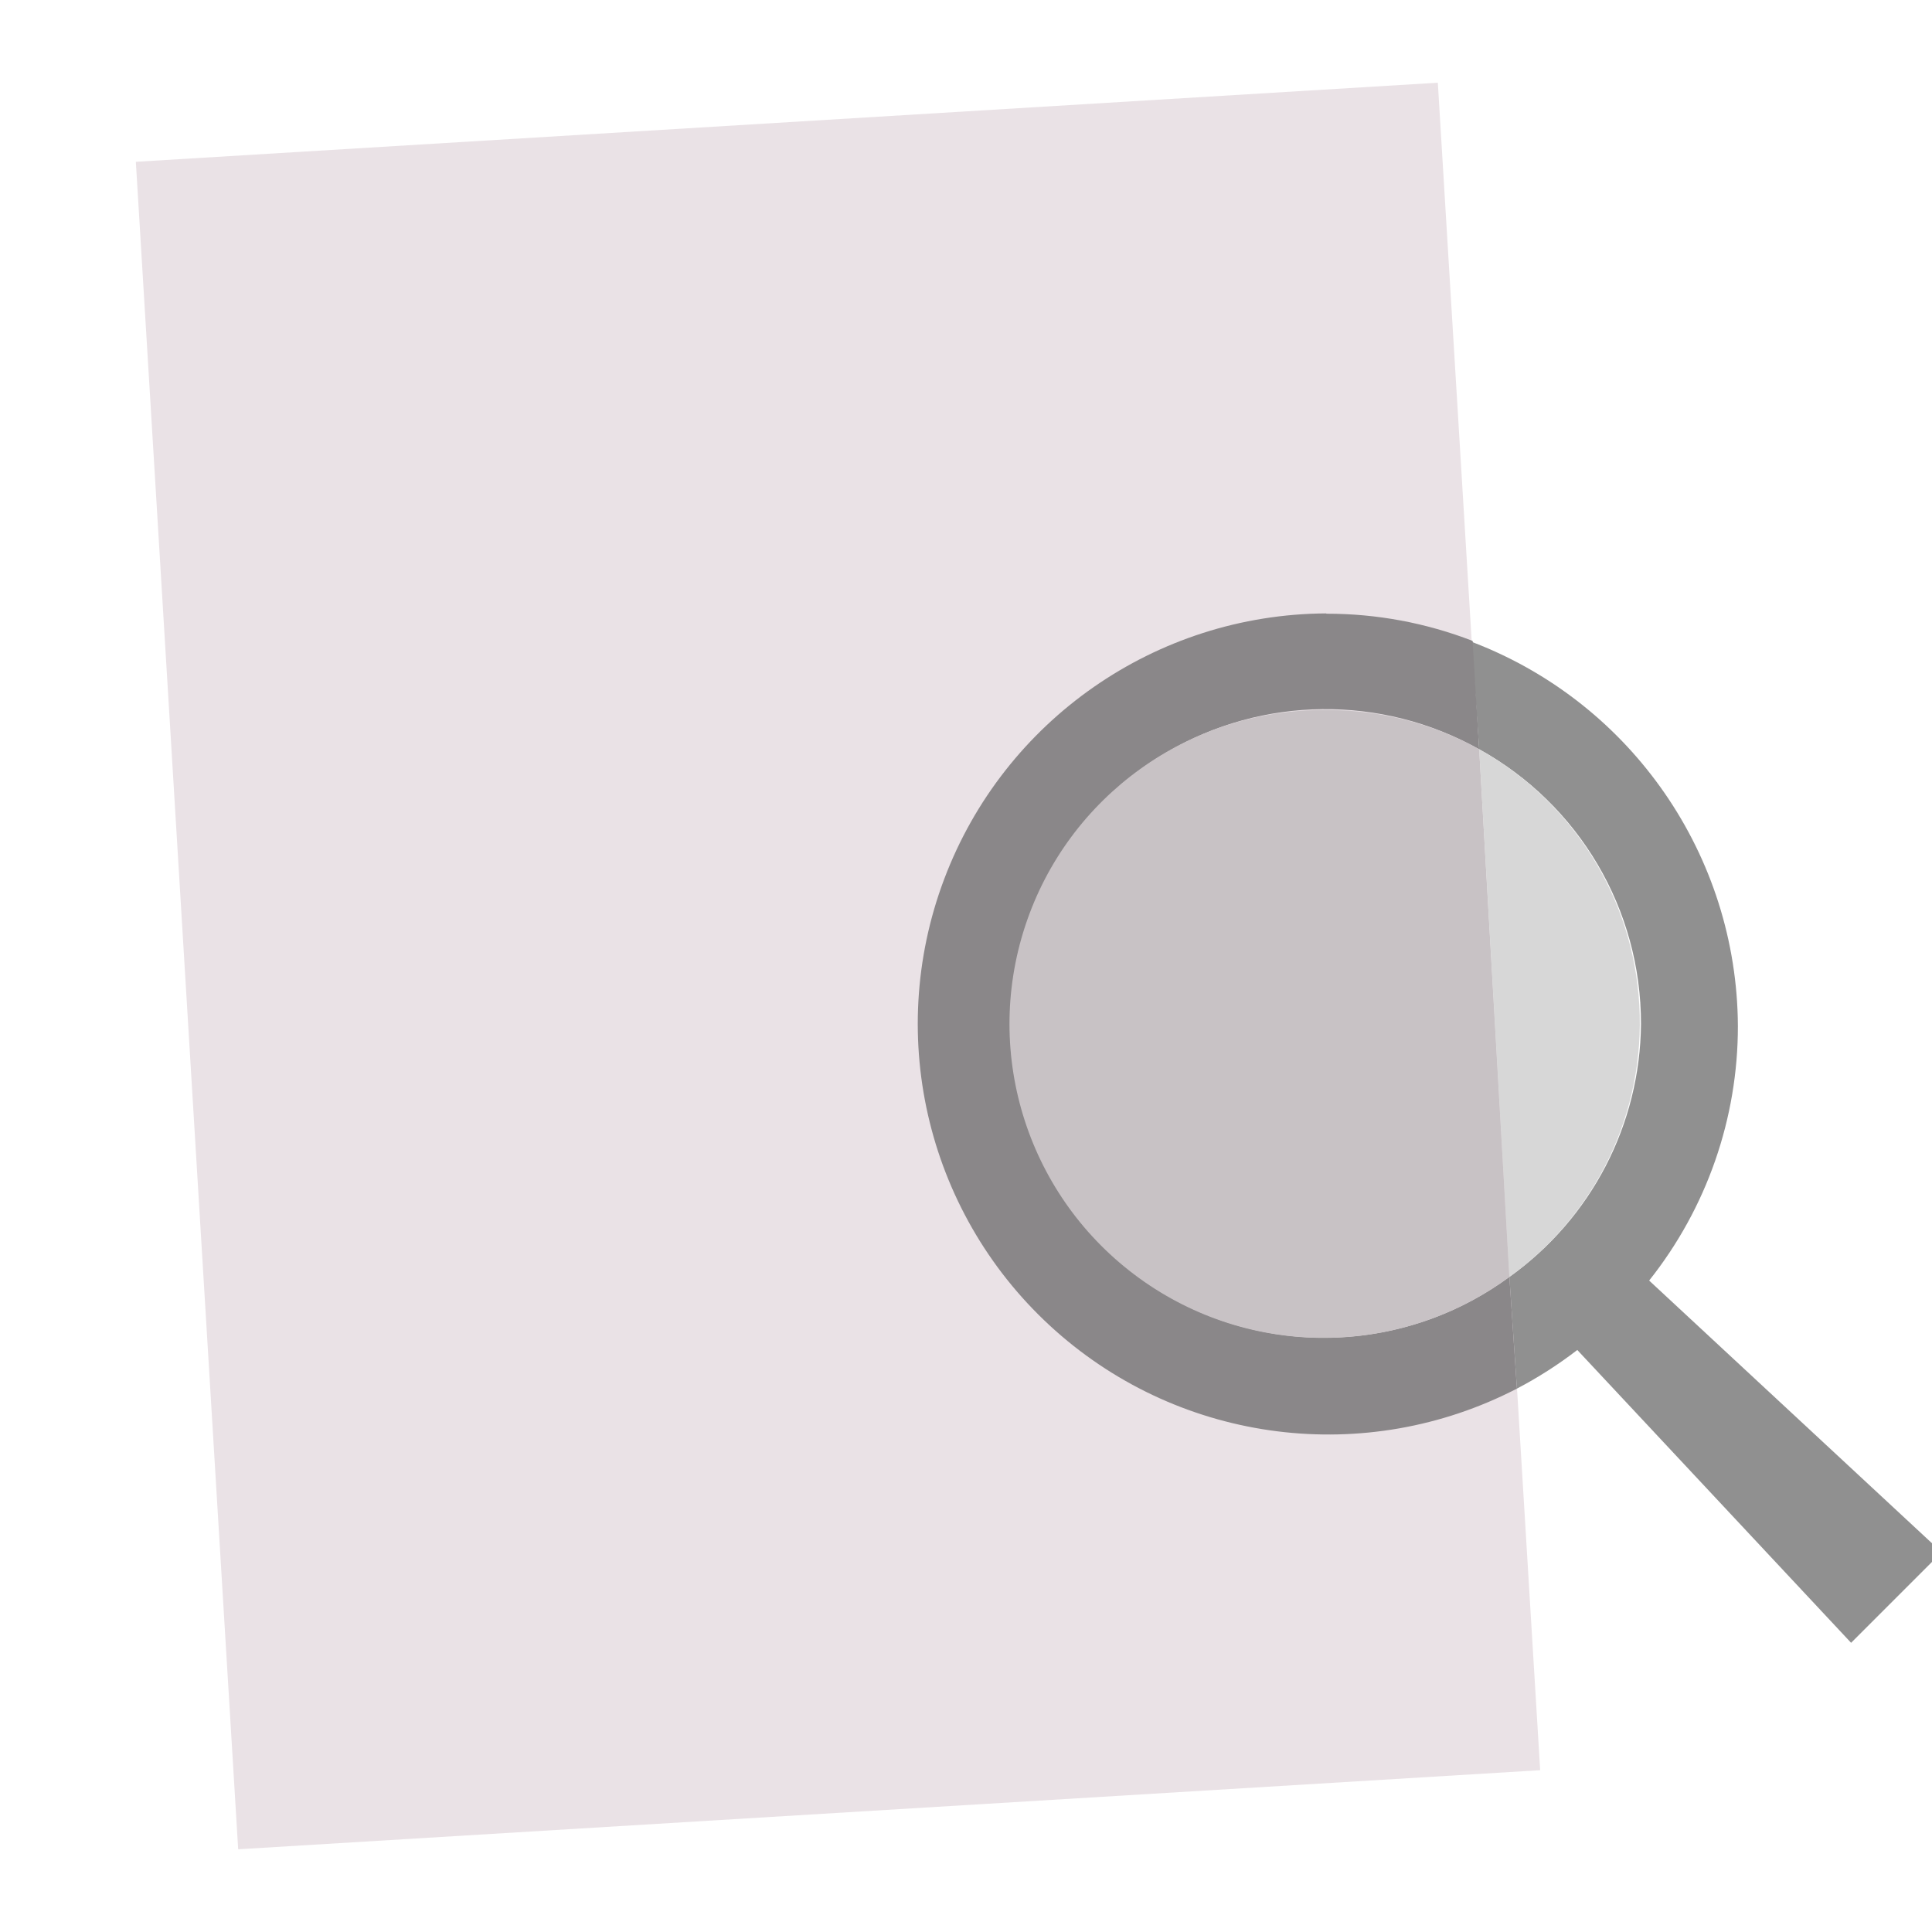
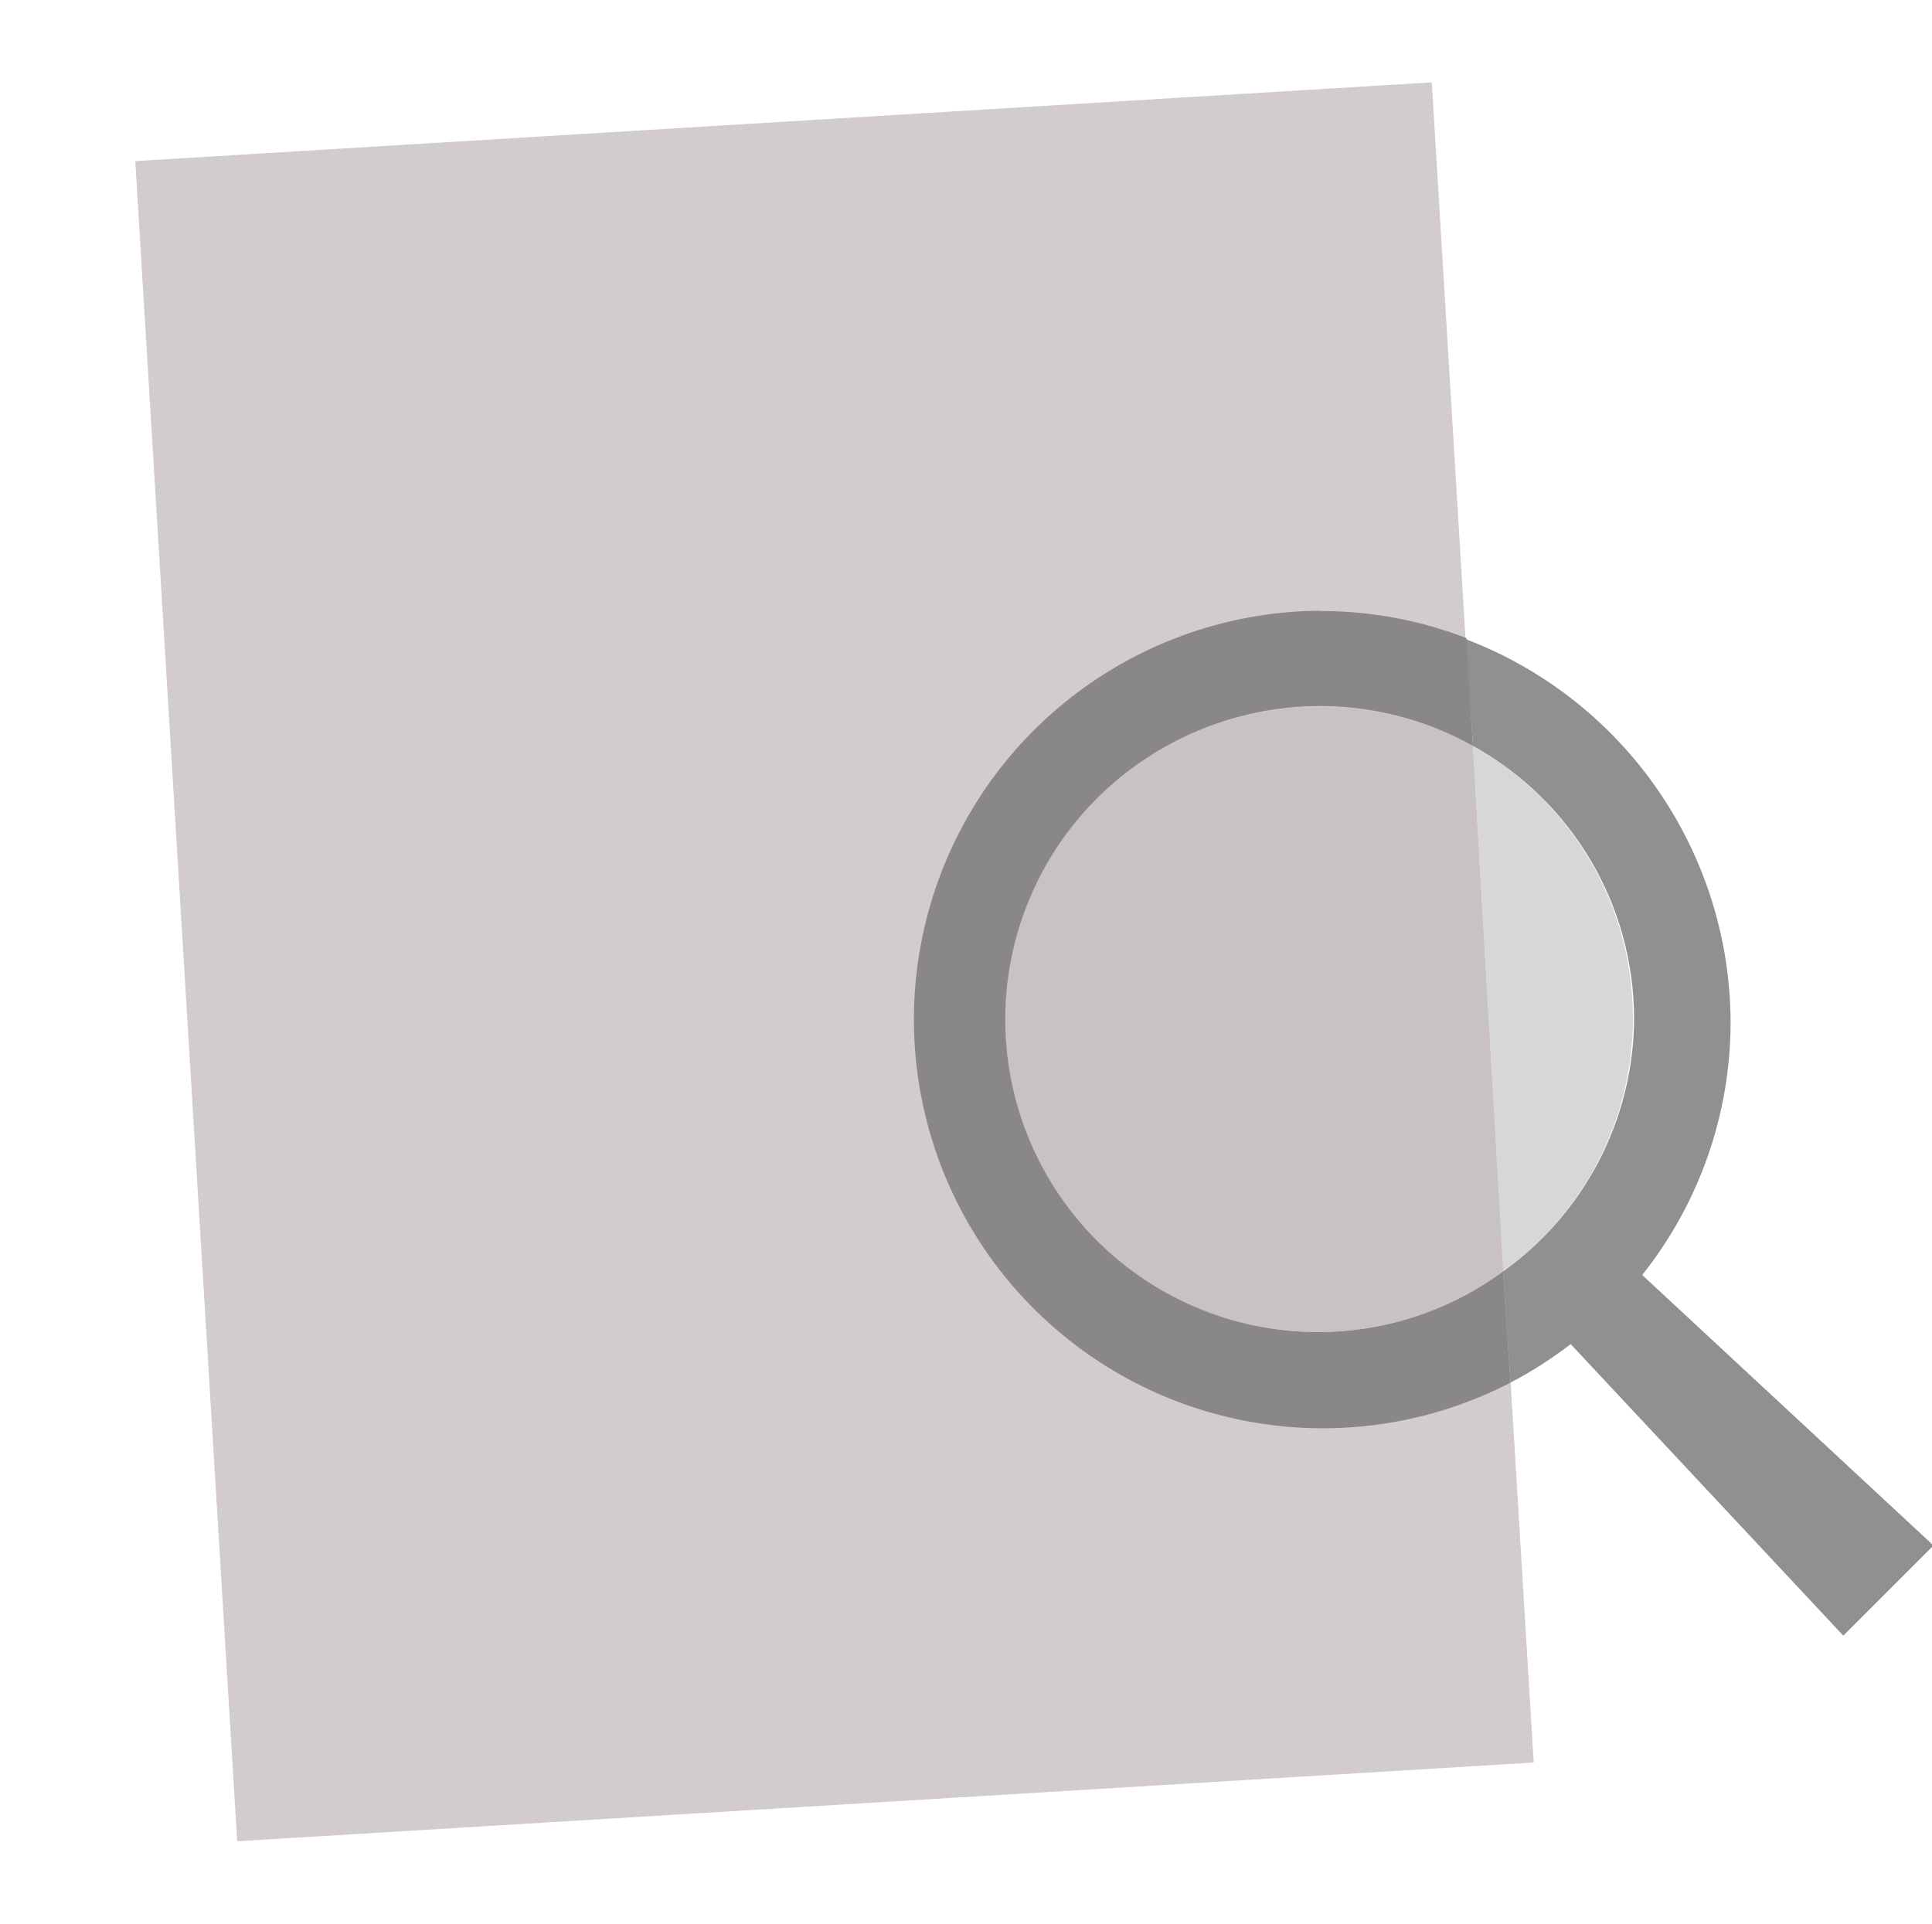
- <svg xmlns="http://www.w3.org/2000/svg" id="Layer_1" data-name="Layer 1" viewBox="0 0 64 64">
-   <rect width="64" height="64" style="fill:none" />
-   <polyline points="47.63 2.74 4.5 5.36 7.89 61.26 51.02 58.64 47.63 2.74" style="fill:#eae2e6" />
-   <path d="M48.75,21.22,49,24.82a10.38,10.38,0,0,1,5.36,9.1h0A10.4,10.4,0,0,1,50,42.3L50.25,46a13.74,13.74,0,0,0,2-1.28l9.07,9.7,3-3-9.69-9a13.53,13.53,0,0,0,2.94-8.44,13.69,13.69,0,0,0-8.77-12.7" style="fill:#909090" />
-   <path d="M43.92,20.32A13.6,13.6,0,1,0,50.25,46L50,42.3a10.36,10.36,0,0,1-16.5-8.38h0A10.41,10.41,0,0,1,49,24.82l-.22-3.59a13.35,13.35,0,0,0-4.83-.9" style="fill:#8a8789" />
-   <path d="M49,24.82,50,42.3A10.37,10.37,0,0,0,49,24.82" style="fill:#d7d7d7" />
-   <path d="M43.92,23.52A10.4,10.4,0,1,0,50,42.3L49,24.82a10.38,10.38,0,0,0-5-1.3" style="fill:#c8c2c5" />
+ <svg xmlns="http://www.w3.org/2000/svg" viewBox="0 0 64.27 64">
+   <g id="Layer_2" data-name="Layer 2">
+     <g id="Layer_1-2" data-name="Layer 1">
+       <rect width="64" height="64" style="fill:none" />
+       <polyline points="47.63 2.74 4.5 5.36 7.89 61.26 51.02 58.64 47.63 2.74" style="fill:#d2cbcf" />
+       <path d="M48.75,21.22,49,24.82a10.38,10.38,0,0,1,5.36,9.1h0A10.4,10.4,0,0,1,50,42.3L50.25,46a13.74,13.74,0,0,0,2-1.28l9.07,9.7,3-3-9.69-9a13.53,13.53,0,0,0,2.94-8.44,13.69,13.69,0,0,0-8.77-12.7" style="fill:#909090" />
+       <path d="M43.92,20.32A13.6,13.6,0,1,0,50.25,46L50,42.3a10.36,10.36,0,0,1-16.5-8.38h0A10.41,10.41,0,0,1,49,24.82l-.22-3.59a13.35,13.35,0,0,0-4.83-.9" style="fill:#8a8789" />
+       <path d="M49,24.82,50,42.3A10.37,10.37,0,0,0,49,24.82" style="fill:#d7d7d7" />
+       <path d="M43.92,23.52A10.4,10.4,0,1,0,50,42.3L49,24.82a10.38,10.38,0,0,0-5-1.3" style="fill:#c8c2c5" />
+     </g>
+   </g>
</svg>
